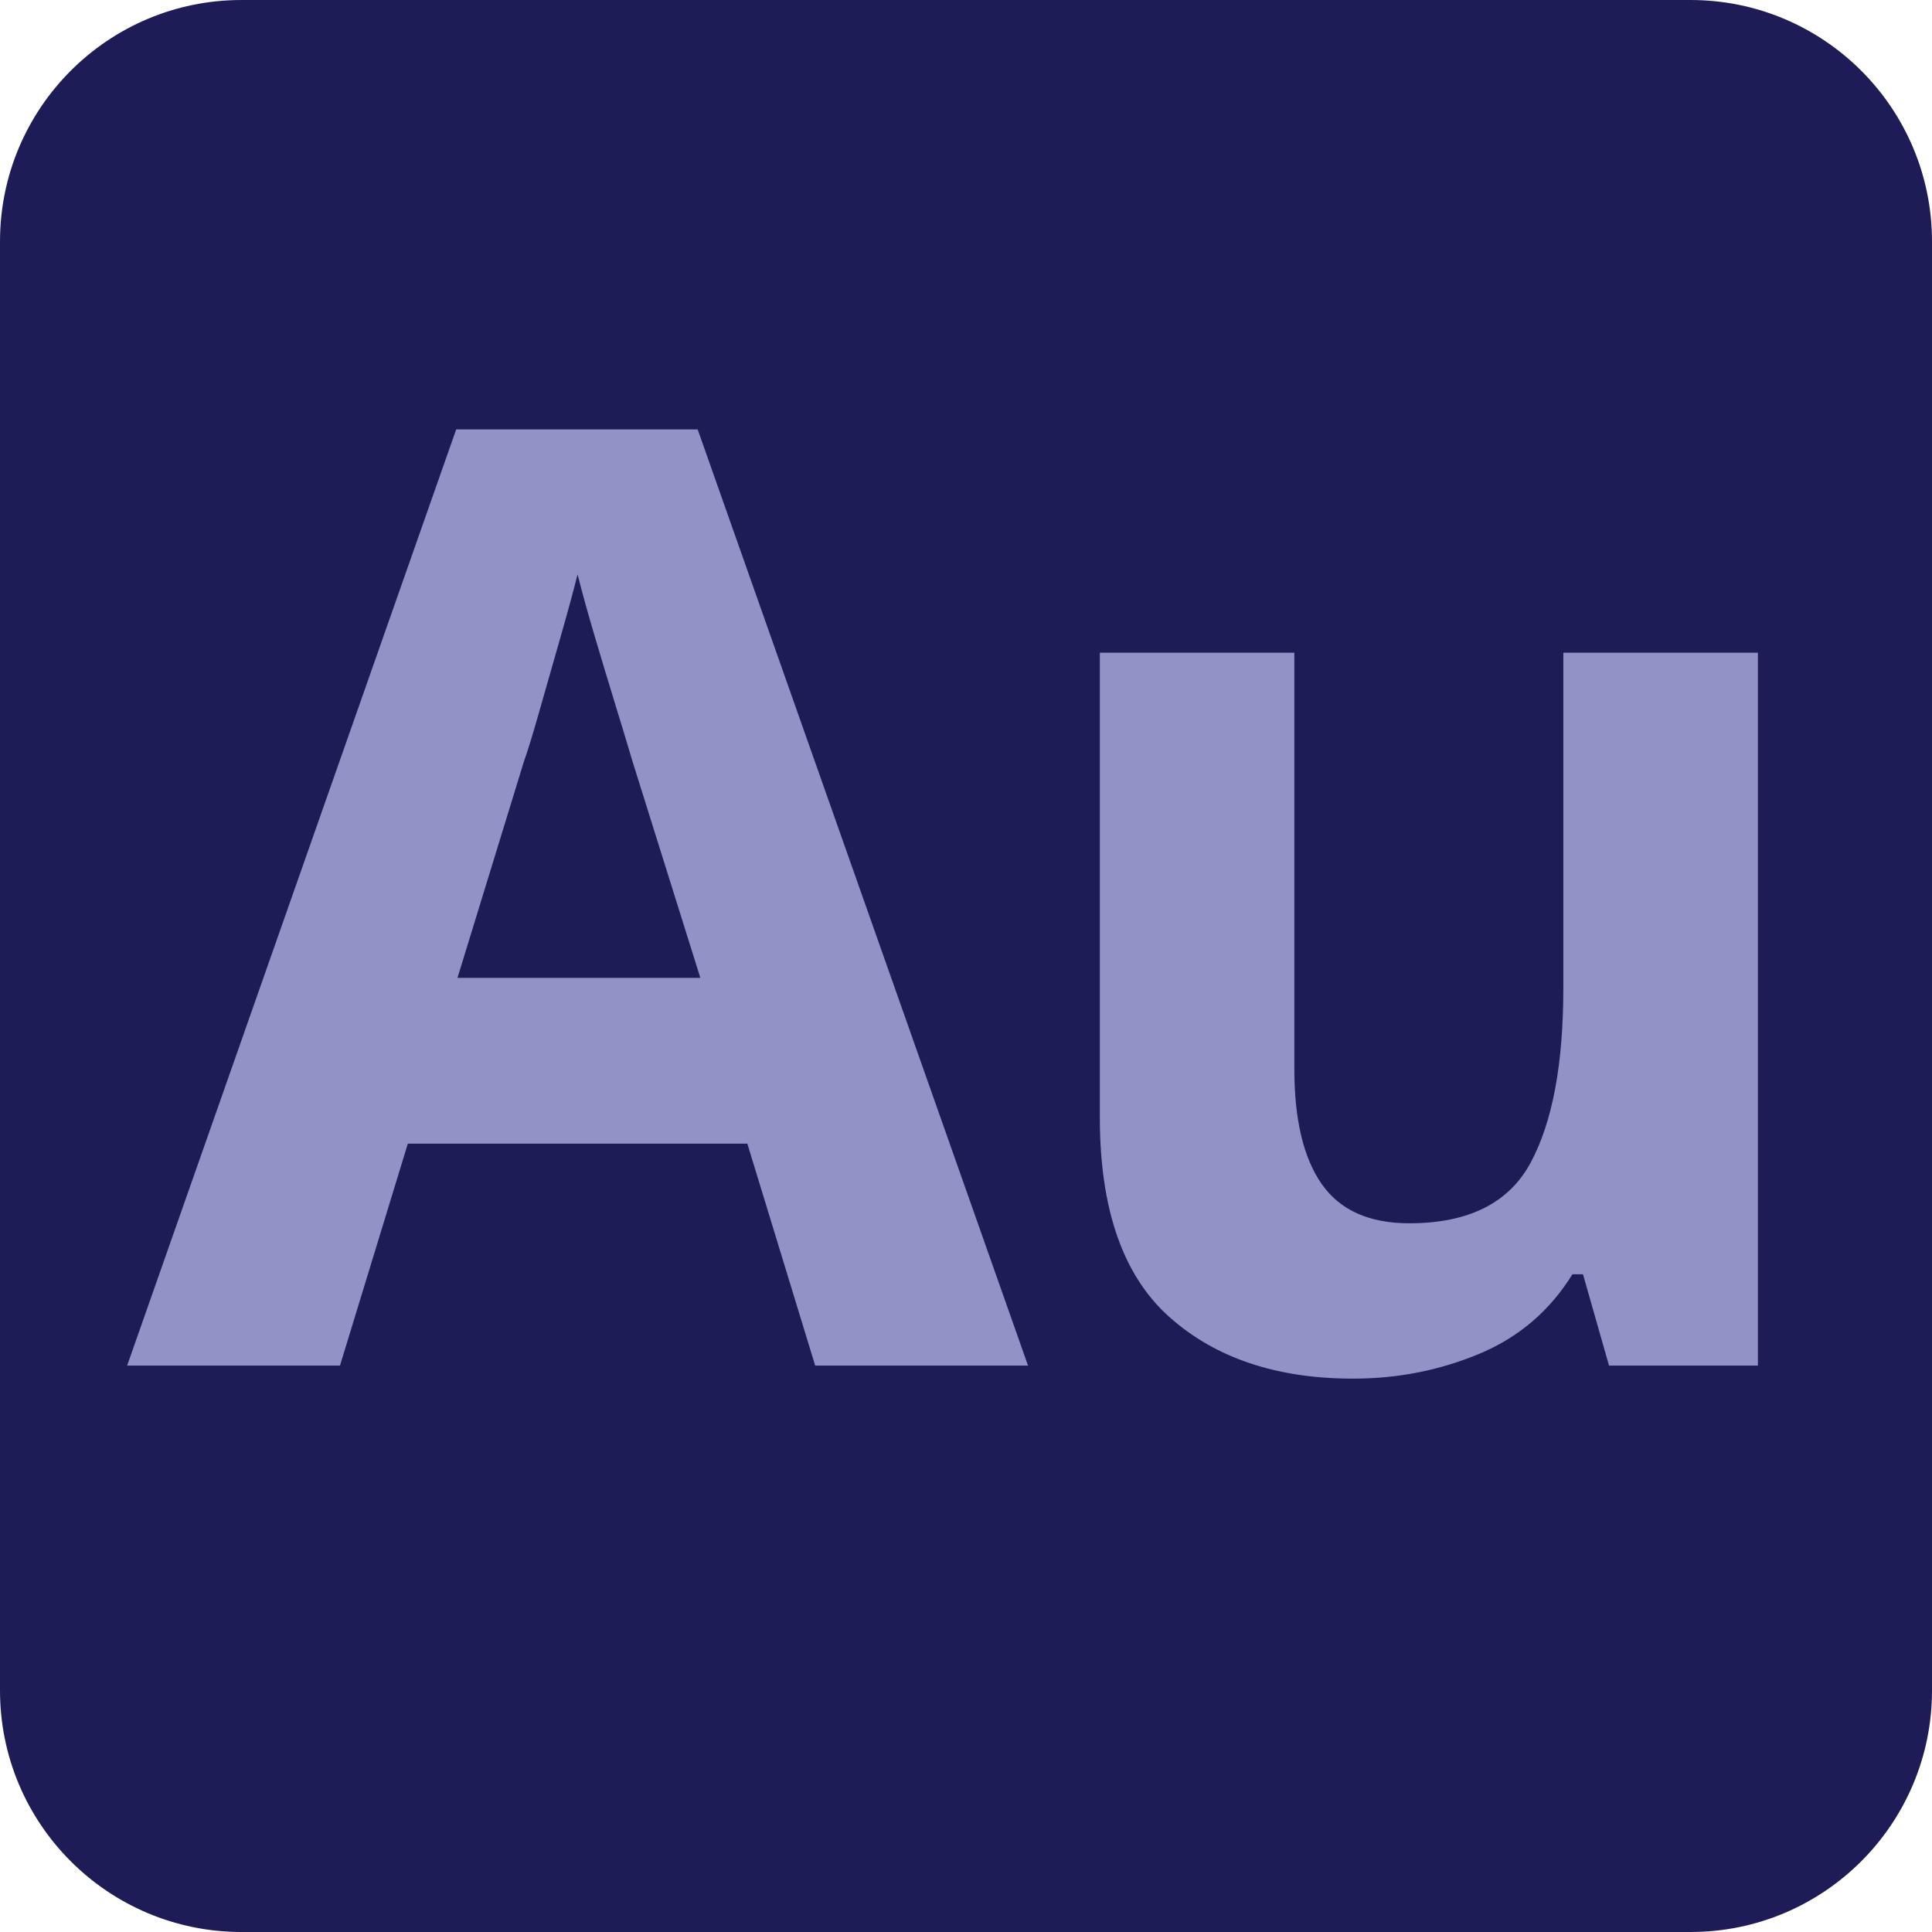
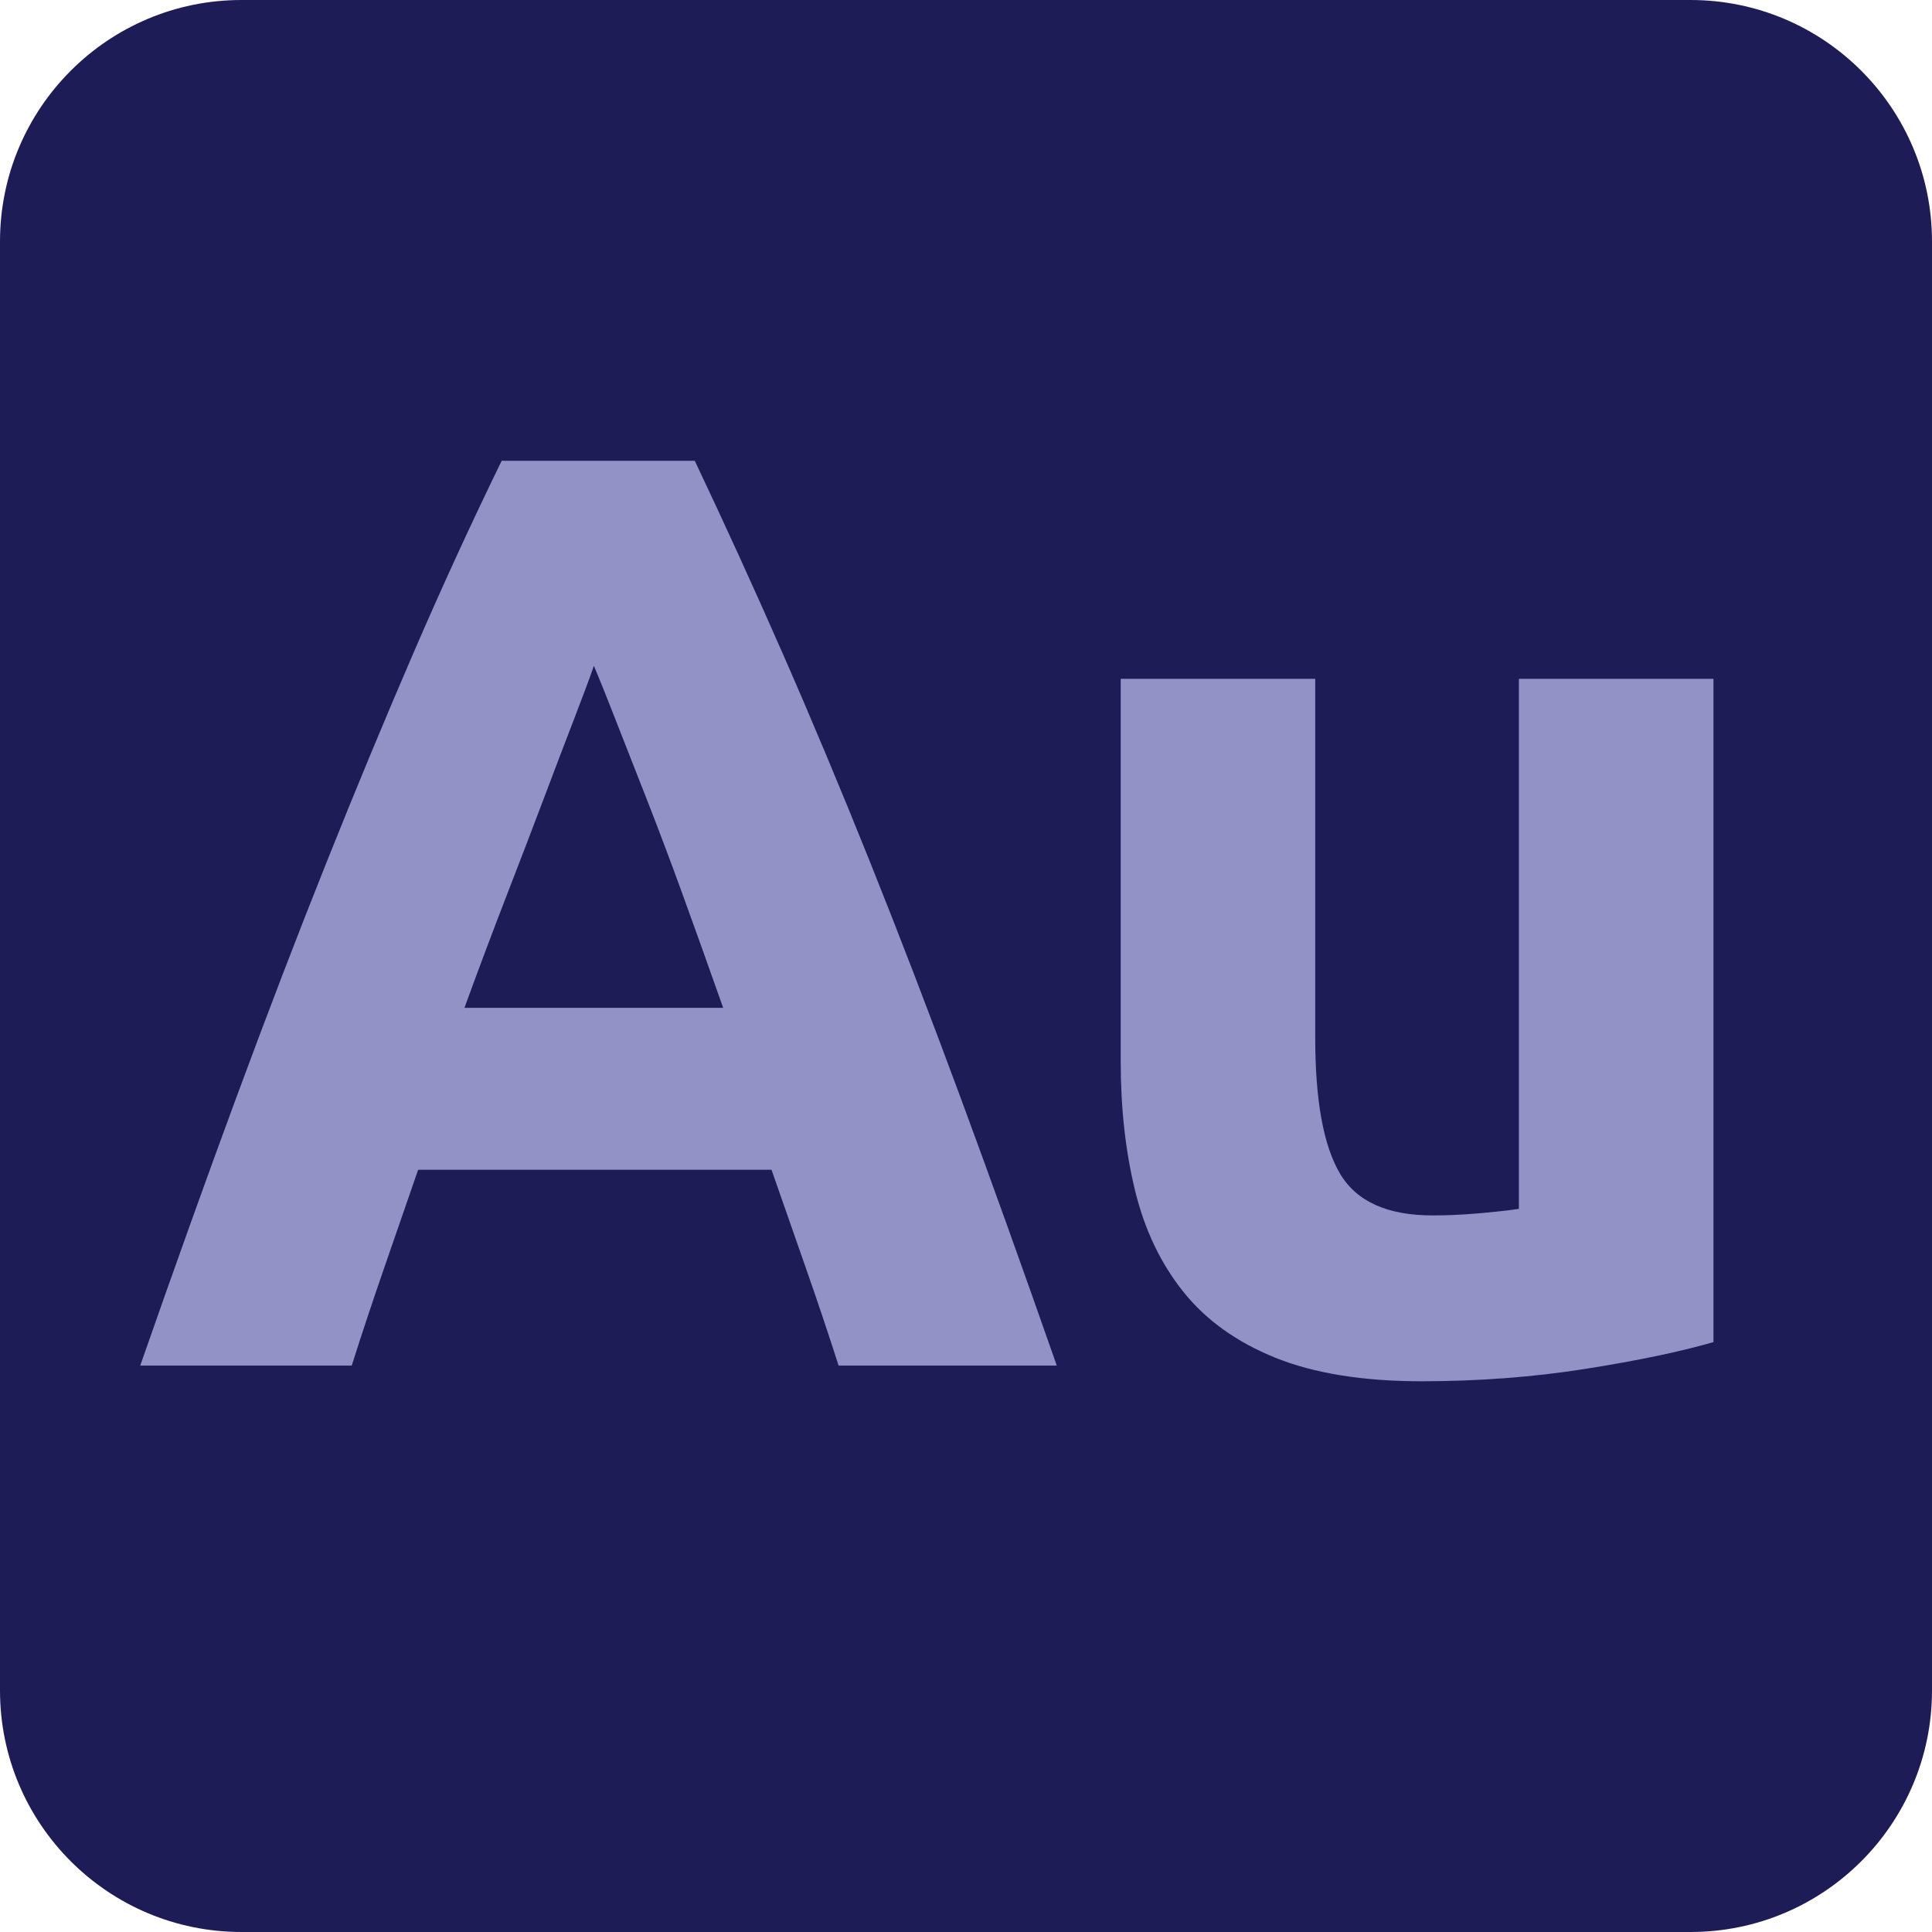
- <svg xmlns="http://www.w3.org/2000/svg" id="Camada_1" viewBox="0 0 512 512">
+ <svg xmlns="http://www.w3.org/2000/svg" id="a" data-name="Camada 1" viewBox="0 0 512 512">
  <rect width="512" height="512" rx="64" ry="64" fill="#1e1c57" />
-   <text transform="translate(33.69 361.9)" fill="#9392c7" font-family="Ubuntu-Bold, Ubuntu" font-size="346.01" font-weight="700" letter-spacing="-.02em">
-     <tspan x="0" y="0">Au</tspan>
-   </text>
+   <g>
+     <path d="M222.24,361.9c-2.67-8.33-5.54-16.89-8.61-25.67-3.07-8.78-6.13-17.53-9.17-26.23h-93.65c-3.03,8.75-6.07,17.51-9.1,26.3-3.04,8.79-5.88,17.33-8.5,25.6h-56.05c9.02-25.83,17.58-49.71,25.68-71.62,8.1-21.91,16.02-42.56,23.77-61.94,7.75-19.38,15.39-37.77,22.91-55.19,7.52-17.41,15.33-34.43,23.43-51.04h51.17c7.88,16.61,15.64,33.62,23.29,51.04,7.64,17.42,15.35,35.81,23.12,55.19,7.76,19.38,15.7,40.02,23.81,61.94,8.11,21.92,16.68,45.79,25.72,71.62h-57.81ZM157.39,176.44c-1.21,3.48-2.97,8.22-5.29,14.21-2.32,6-4.96,12.92-7.92,20.78s-6.28,16.51-9.94,25.95c-3.66,9.45-7.38,19.35-11.16,29.71h68.57c-3.67-10.4-7.22-20.33-10.66-29.81-3.44-9.47-6.71-18.14-9.8-26-3.1-7.86-5.81-14.78-8.15-20.77-2.33-5.98-4.22-10.68-5.65-14.08Z" fill="#9392c7" />
+     <path d="M454.09,355.67c-8.77,2.54-20.07,4.9-33.91,7.09-13.84,2.19-28.37,3.29-43.6,3.29s-28.32-2.08-38.58-6.23c-10.27-4.15-18.4-9.97-24.39-17.47-6-7.49-10.27-16.43-12.8-26.82-2.54-10.38-3.81-21.8-3.81-34.25v-101.38h51.55v95.15c0,16.61,2.19,28.6,6.57,35.98,4.38,7.39,12.57,11.07,24.57,11.07,3.69,0,7.61-.17,11.76-.52,4.15-.35,7.84-.75,11.07-1.21v-140.48h51.56v175.77Z" fill="#9392c7" />
+   </g>
</svg>
